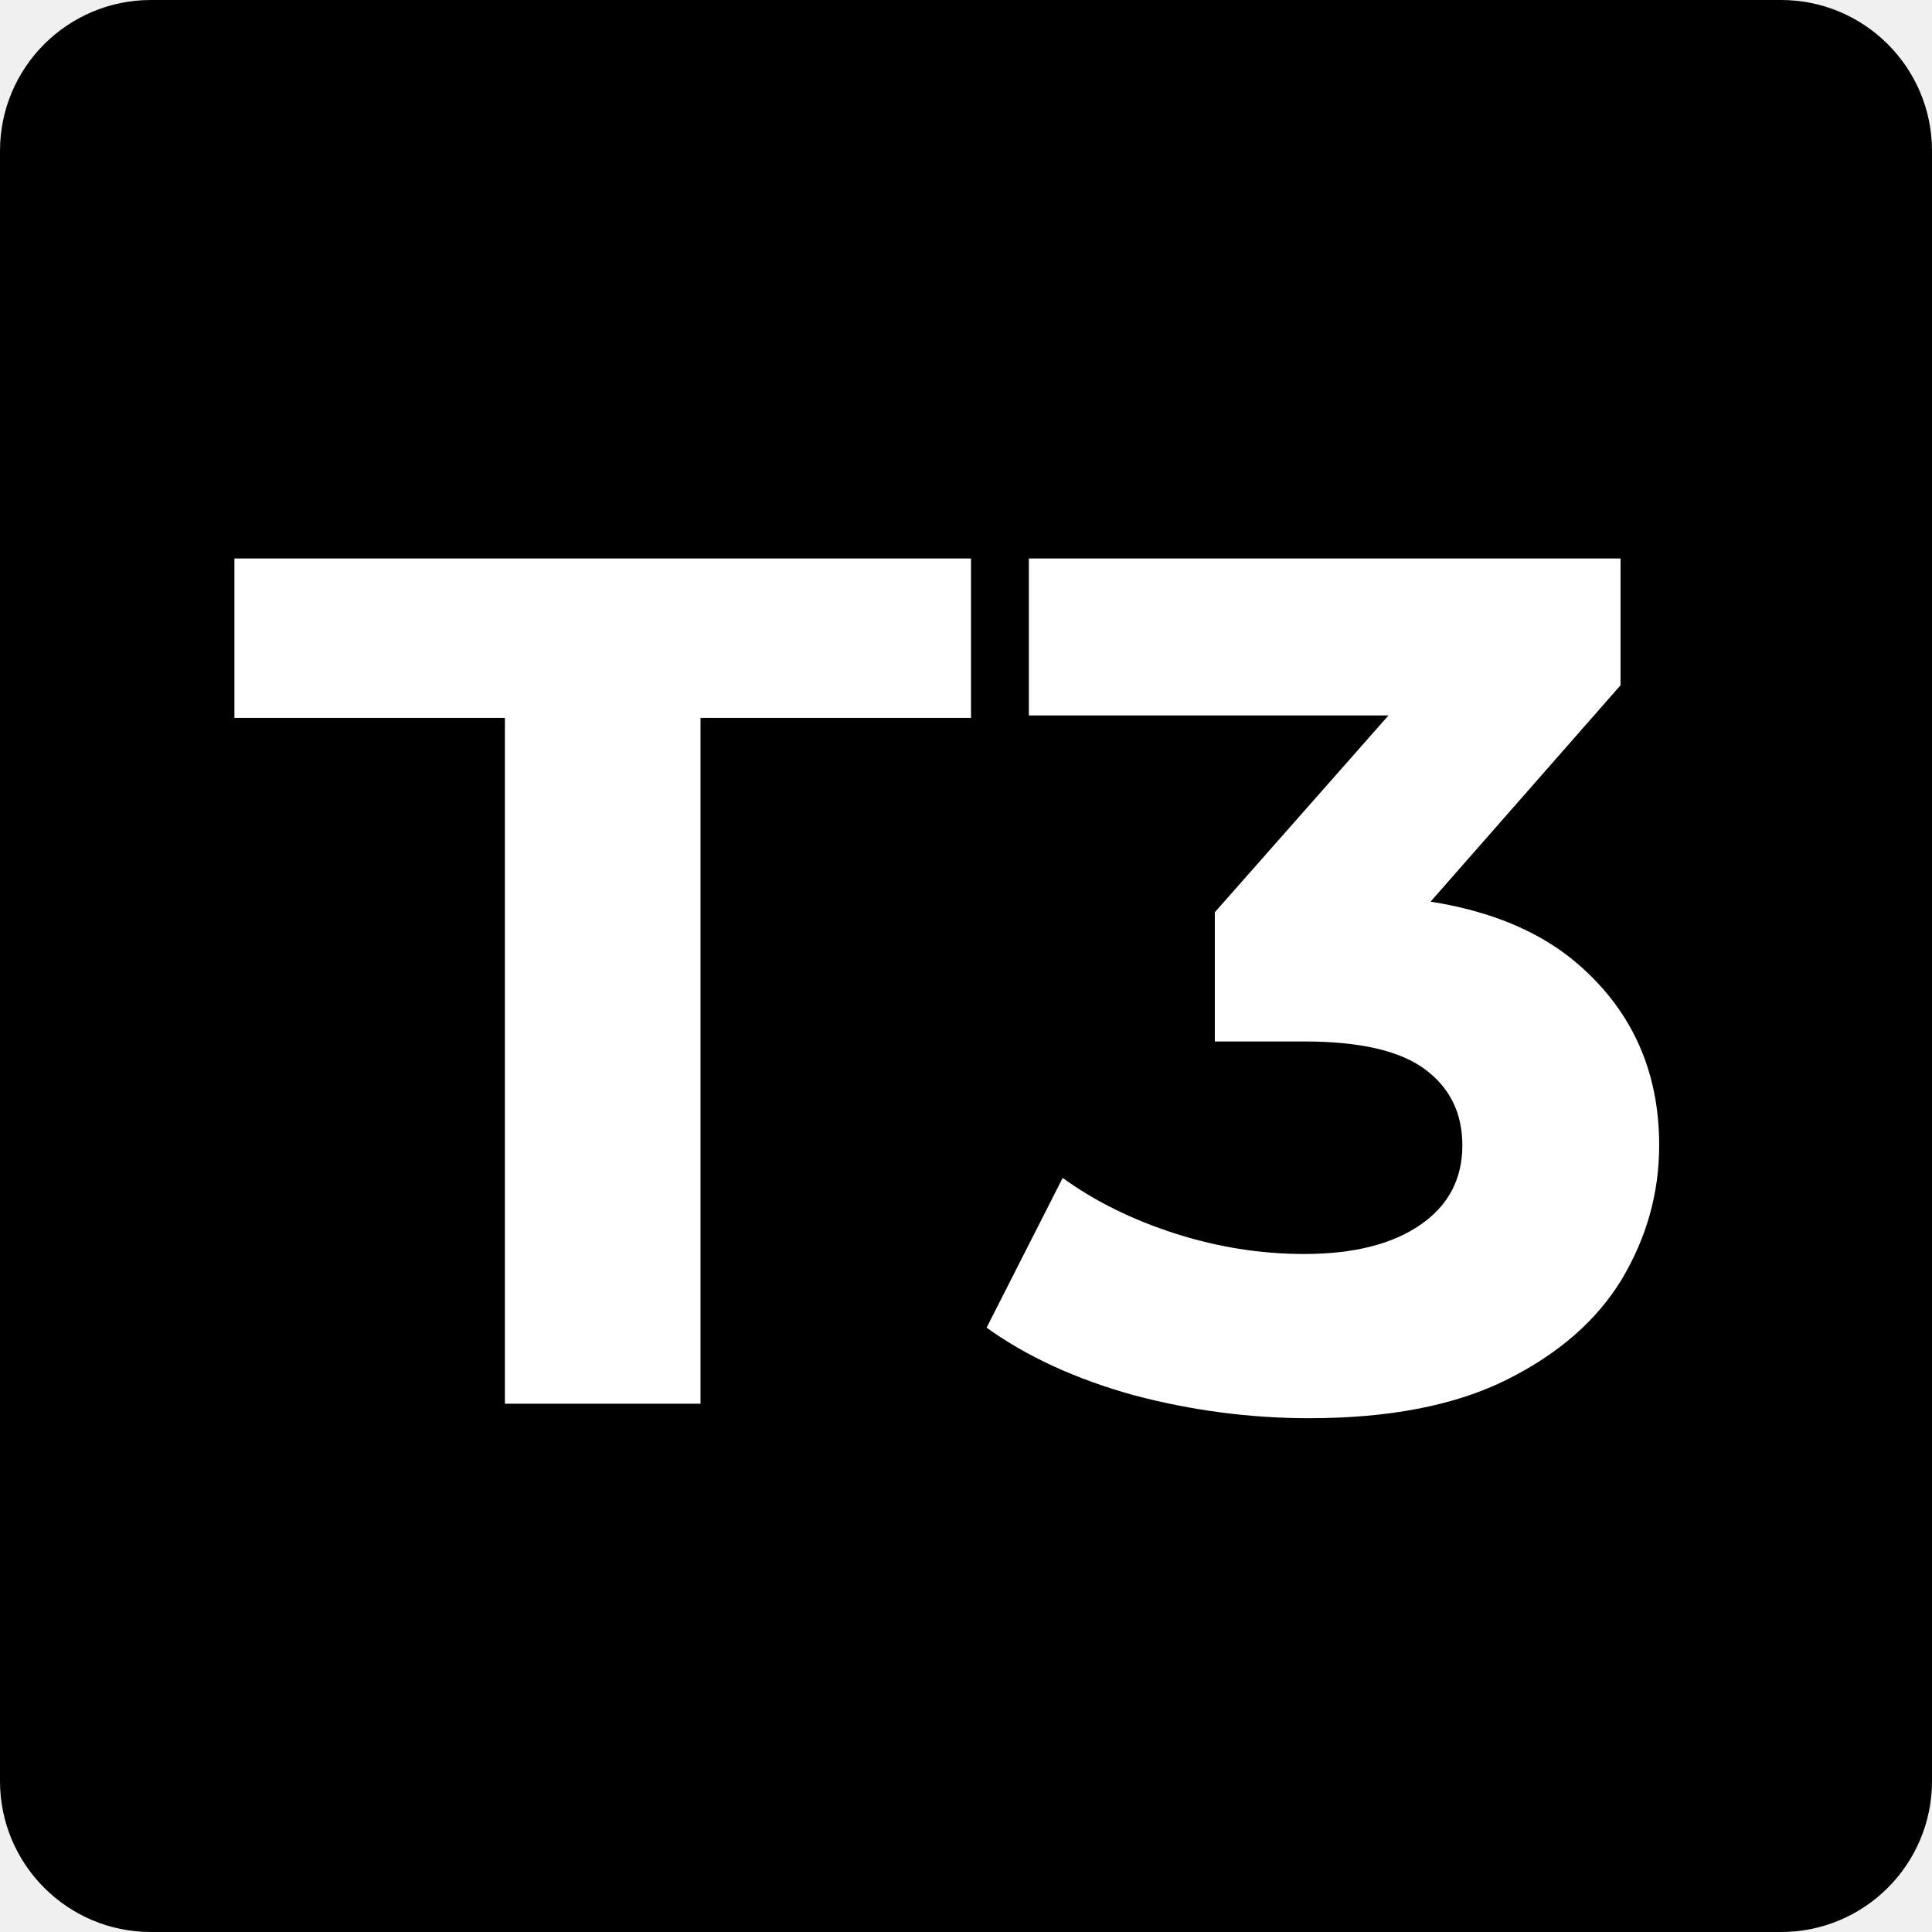
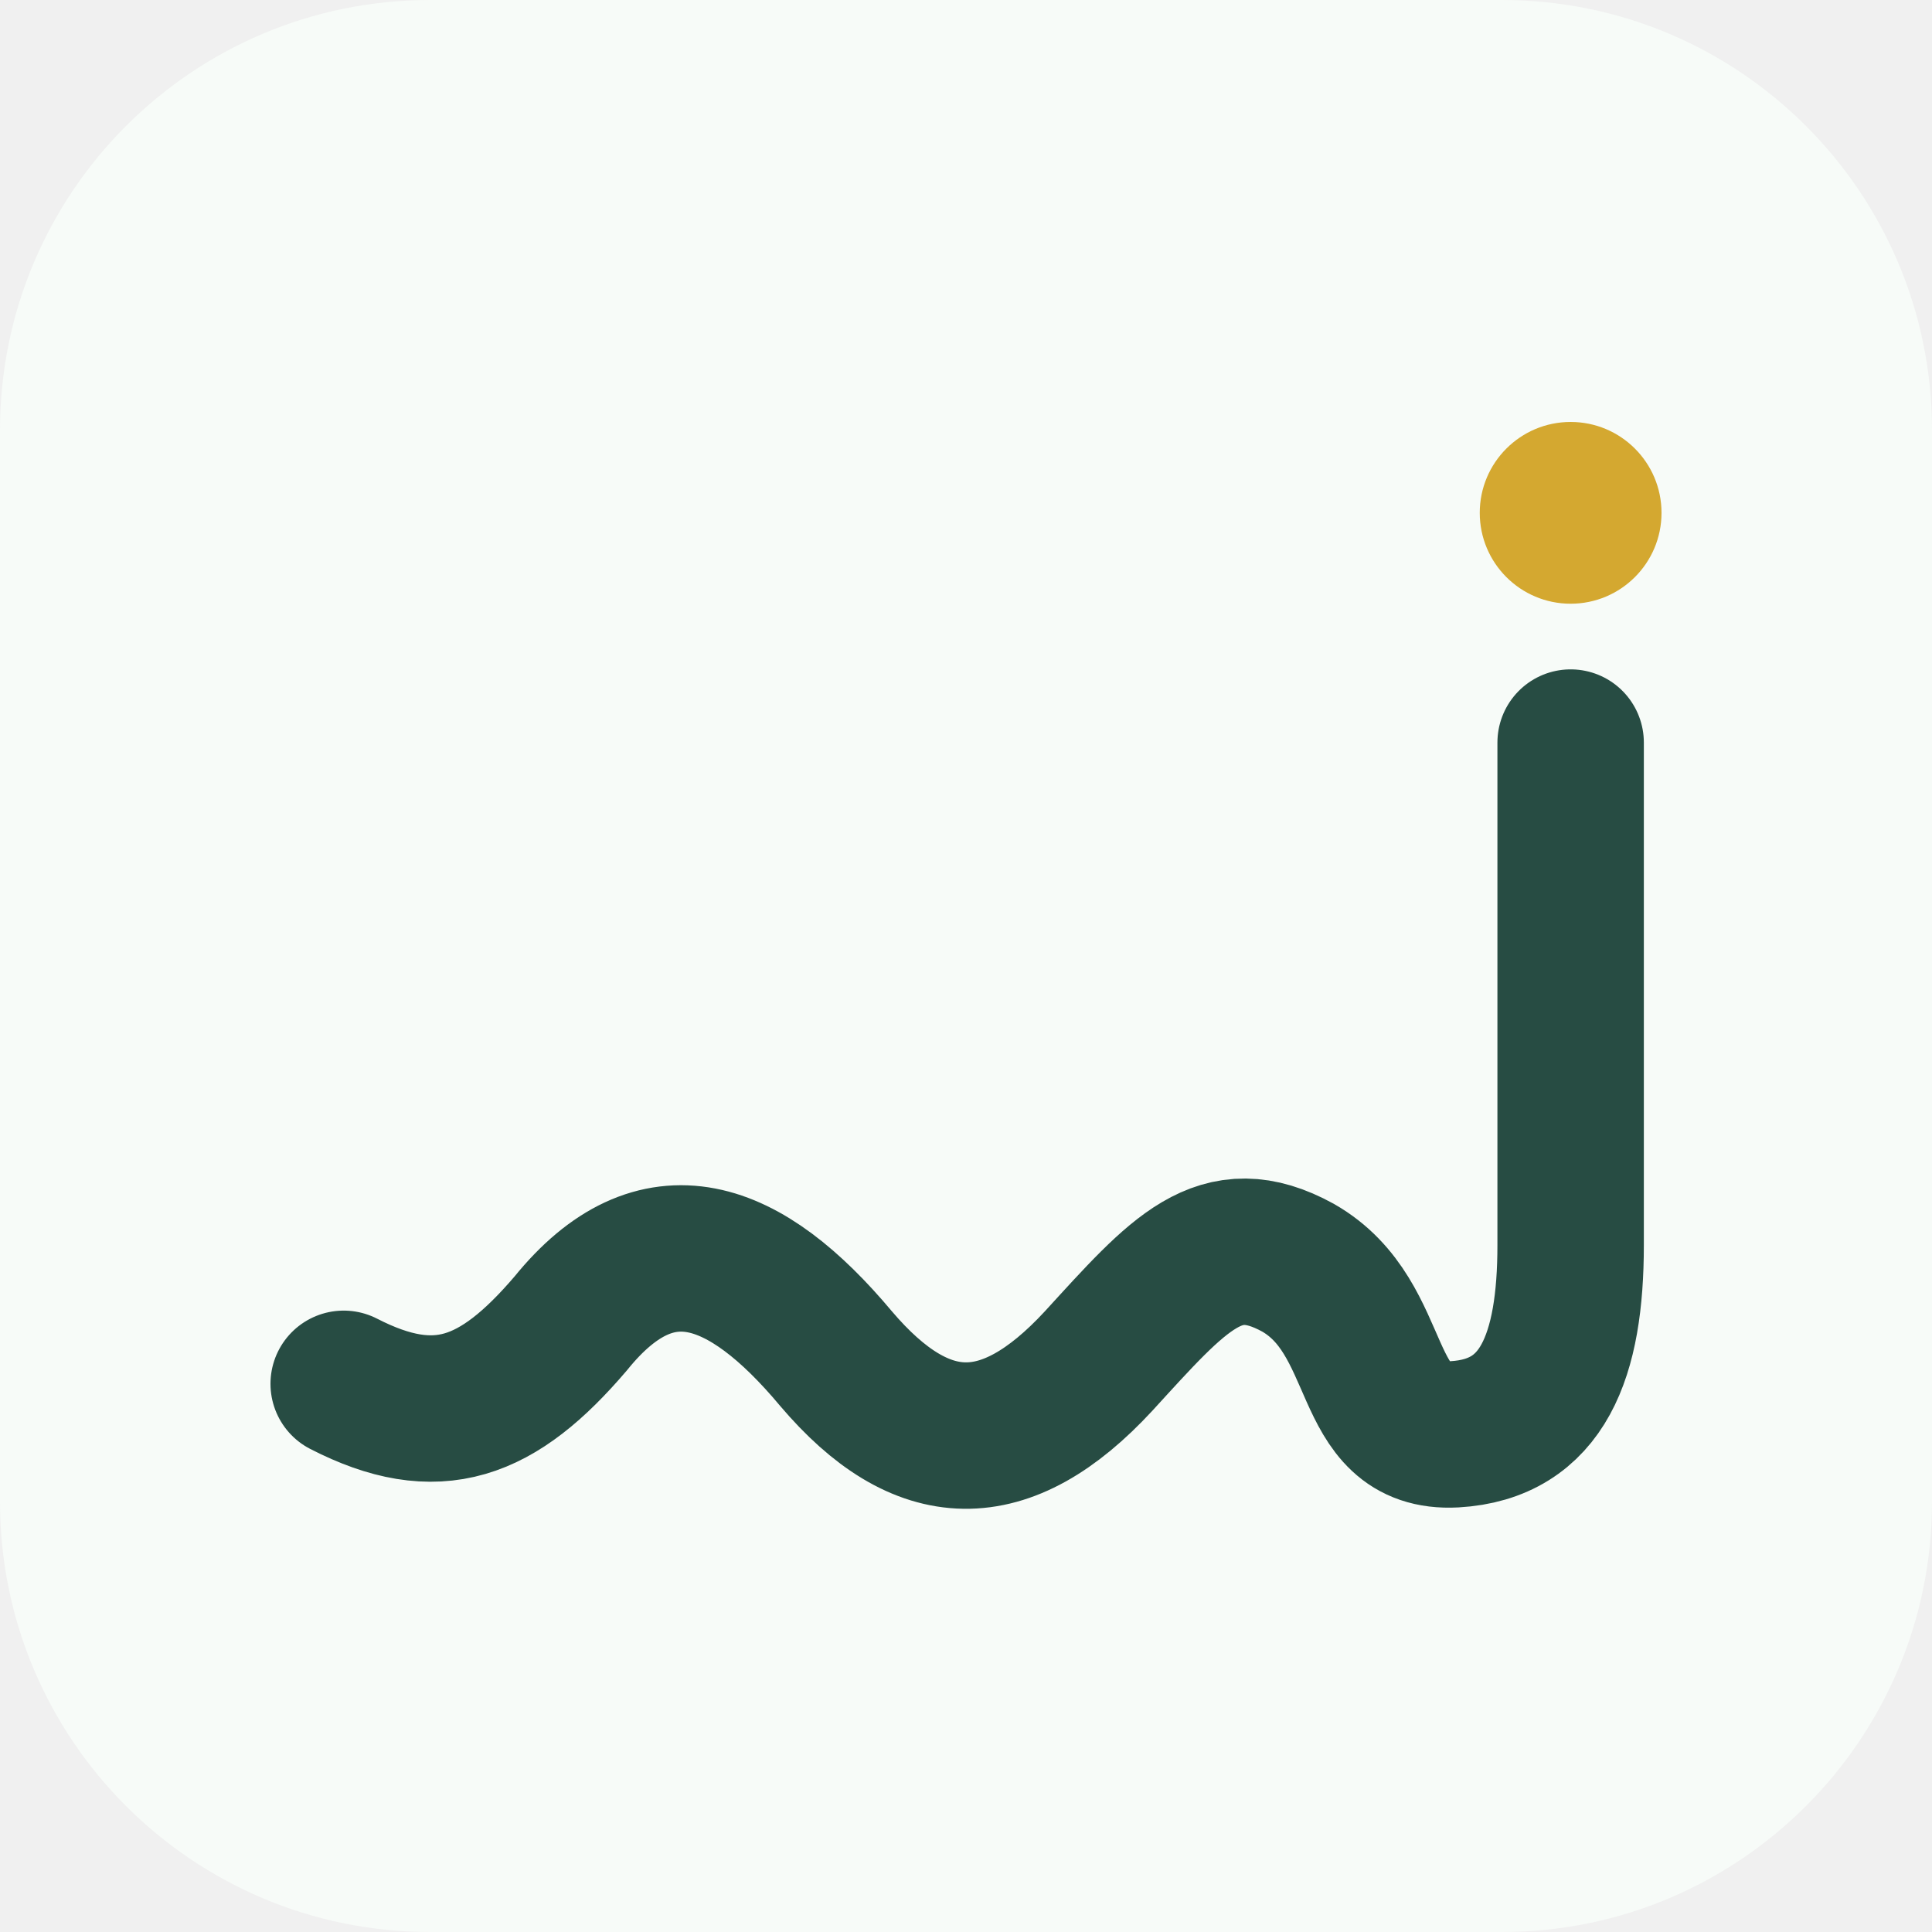
- <svg xmlns="http://www.w3.org/2000/svg" width="128" height="128" viewBox="0 0 128 128" fill="none">
-   <path d="M0 10C0 4.477 4.477 0 10 0H118C123.523 0 128 4.477 128 10V118C128 123.523 123.523 128 118 128H10C4.477 128 0 123.523 0 118V10Z" fill="black" />
-   <path d="M33.451 93V47.56H15.531V37H64.331V47.56H46.411V93H33.451ZM86.725 93.96C82.832 93.96 78.965 93.453 75.125 92.44C71.285 91.373 68.032 89.88 65.365 87.96L70.405 78.04C72.539 79.587 75.019 80.813 77.845 81.72C80.672 82.627 83.525 83.08 86.405 83.08C89.659 83.08 92.219 82.44 94.085 81.16C95.952 79.88 96.885 78.12 96.885 75.88C96.885 73.747 96.059 72.067 94.405 70.84C92.752 69.613 90.085 69 86.405 69H80.485V60.44L96.085 42.76L97.525 47.4H68.165V37H107.365V45.4L91.845 63.08L85.285 59.32H89.045C95.925 59.32 101.125 60.867 104.645 63.96C108.165 67.053 109.925 71.027 109.925 75.88C109.925 79.027 109.099 81.987 107.445 84.76C105.792 87.48 103.259 89.693 99.845 91.4C96.432 93.107 92.059 93.96 86.725 93.96Z" fill="white" />
+ <svg xmlns="http://www.w3.org/2000/svg" width="128" height="128" viewBox="0 0 1024 1024">
+   <rect x="0" y="0" width="1024" height="1024" rx="228" fill="#F7FBF8" />
+   <g transform="translate(512 512) scale(1.338076) translate(-464.5 -459.5)">
+     <path d="M 218 625 C 255 644 279 635 308 601 C 342 559 377 572 413 615 C 447 655 480 656 517 616 C 549 581 565 562 596 579 C 631 599 620 647 658 645 C 693 643 704 614 704 570 L 704 371" fill="none" stroke="#274C43" stroke-width="58" stroke-linecap="round" stroke-linejoin="round" />
+     <circle cx="704" cy="280" r="36" fill="#D4A830" />
+   </g>
</svg>
